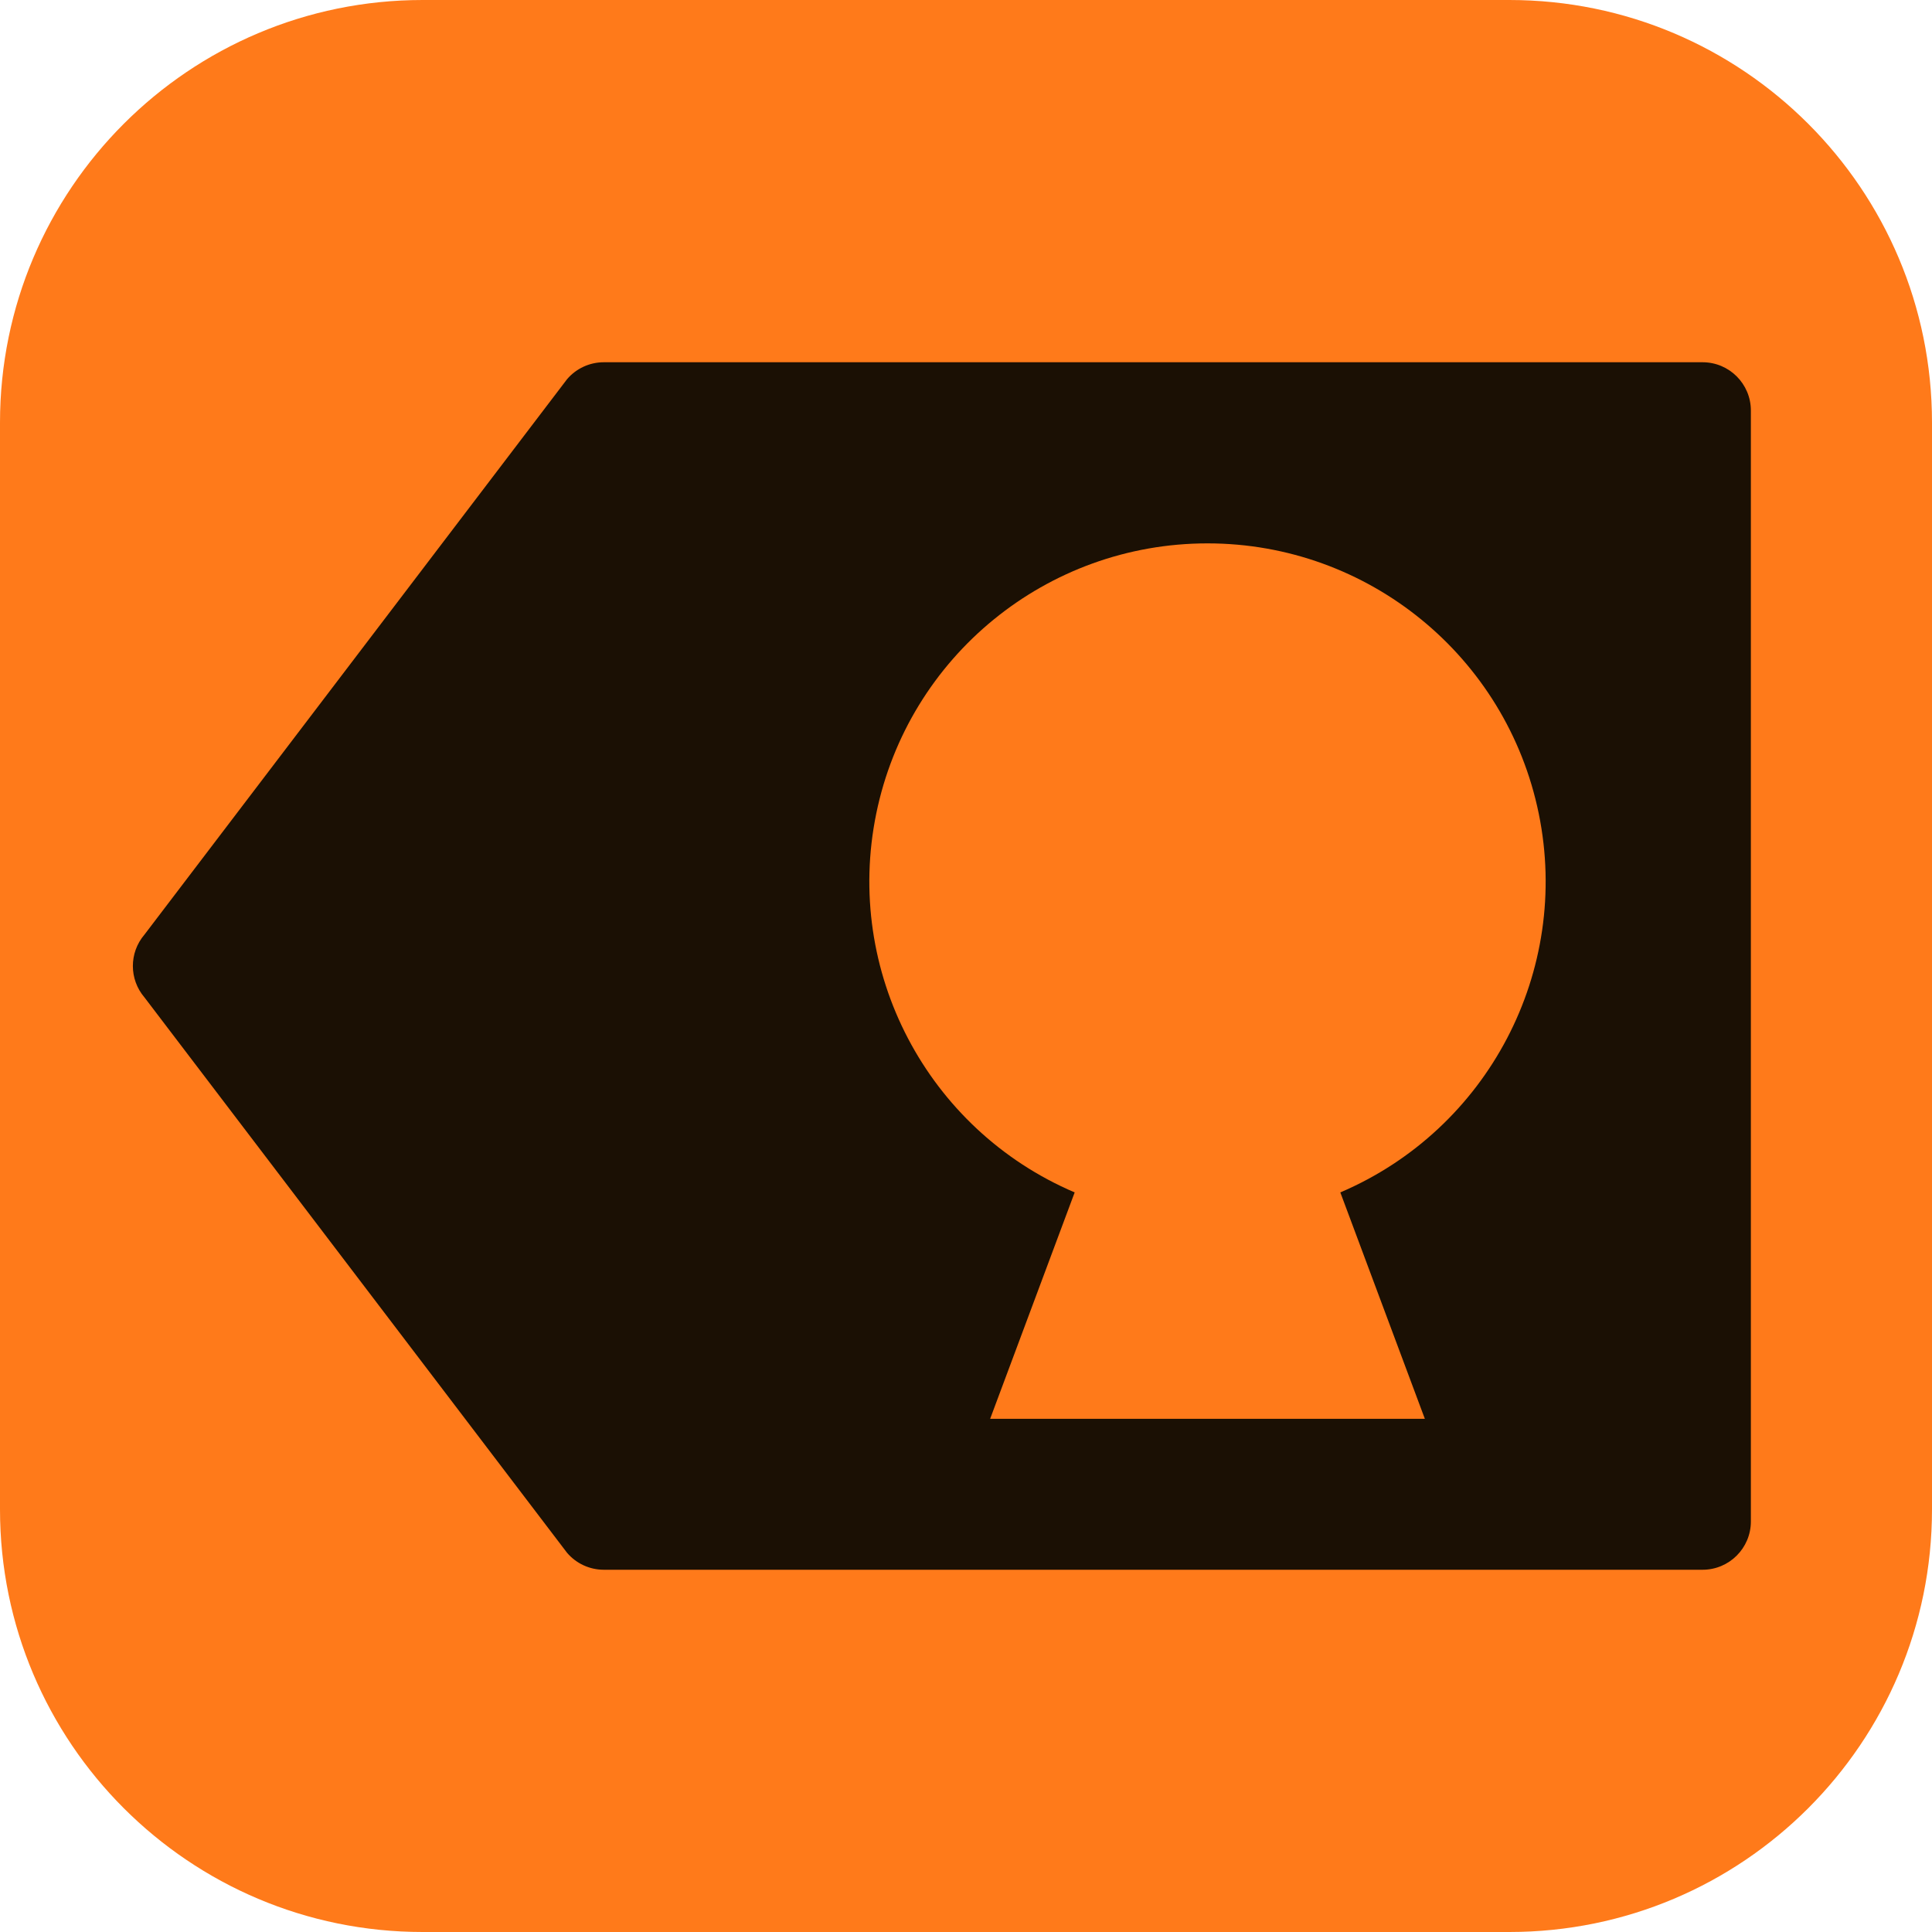
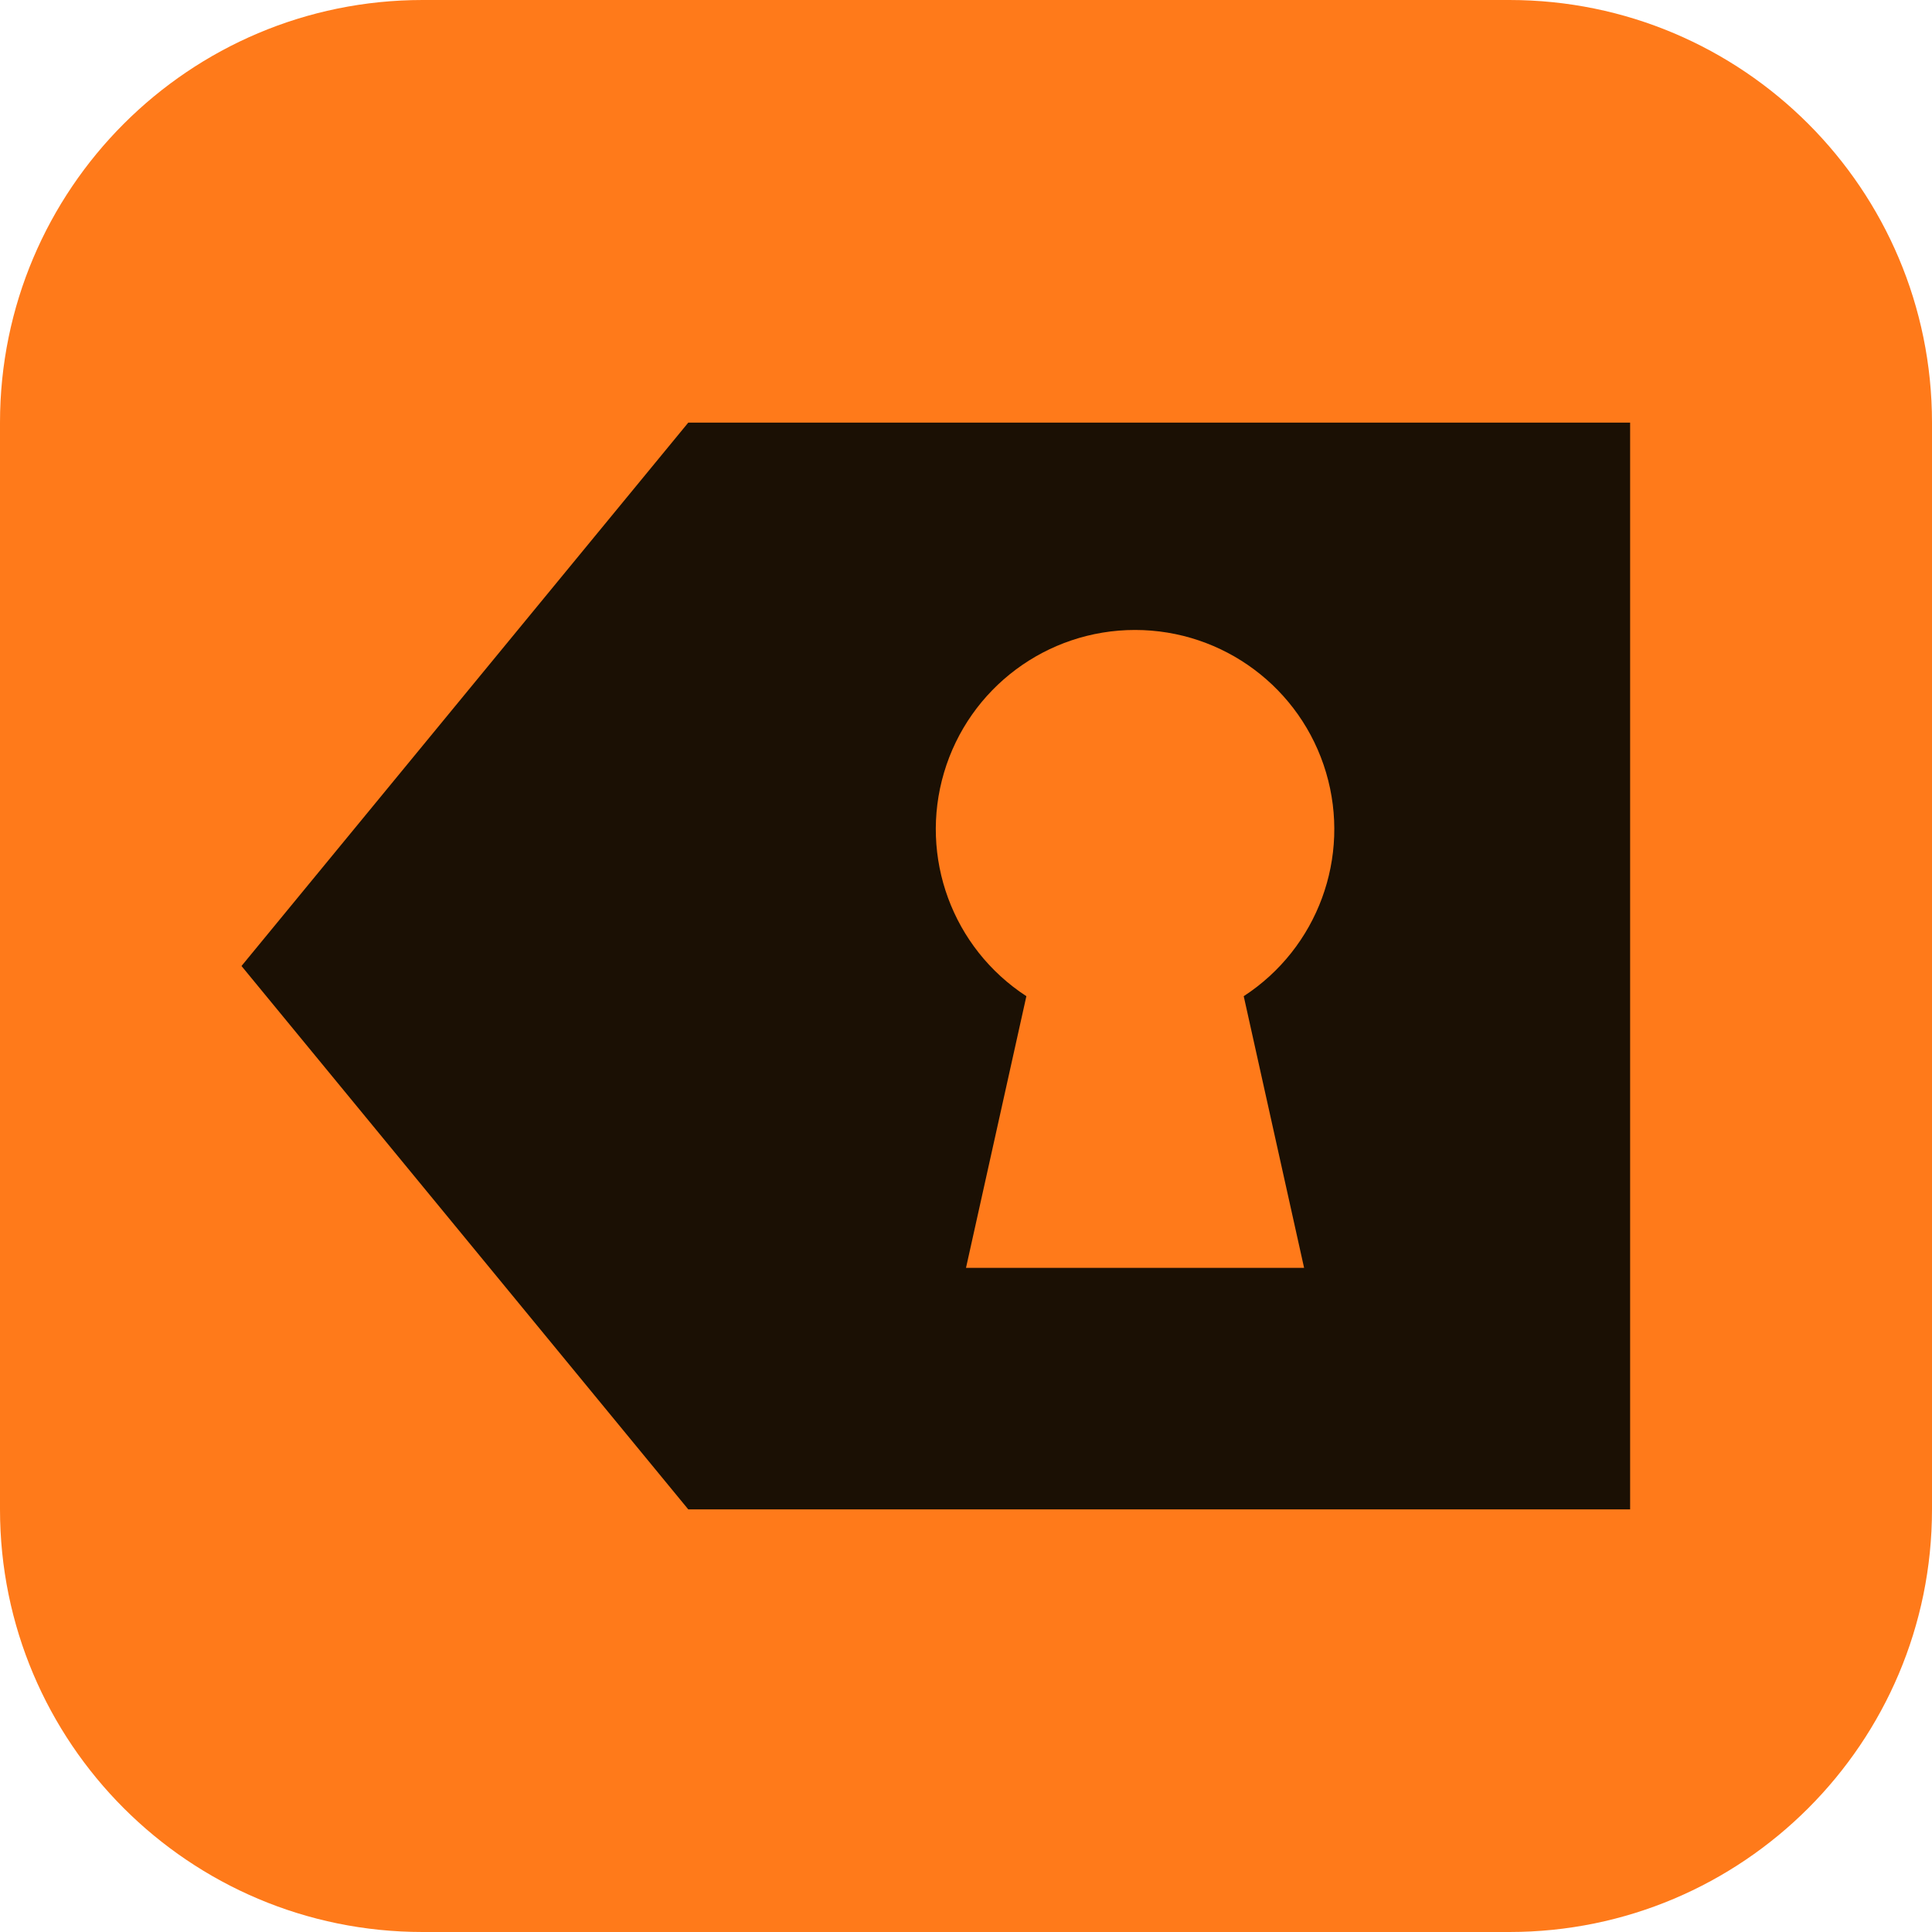
<svg xmlns="http://www.w3.org/2000/svg" viewBox="0 0 32 32" role="img" aria-label="KeyHunter">
  <rect width="32" height="32" rx="7" fill="#FF7A1A" />
-   <path fill="#1B1004" fill-rule="evenodd" d="M2.392 15.481L9.392 6.281A.8 .8 0 0 1 10 6H28.2A.8 .8 0 0 1 29 6.8V25.2A.8 .8 0 0 1 28.2 26H10A.8 .8 0 0 1 9.392 25.719L2.392 16.519A.8 .8 0 0 1 2.392 15.481Z M20 9A5.6 5.6 0 0 1 22.2 19.75L23.6 23.5H16.4L17.8 19.75A5.6 5.6 0 0 1 20 9Z" />
+   <path fill="#1B1004" fill-rule="evenodd" d="M4 16L11.4 7H27V25H11.4Z M17 16.5A3.3 3.3 0 1 1 20.6 16.5L21.6 21H16Z" />
</svg>
